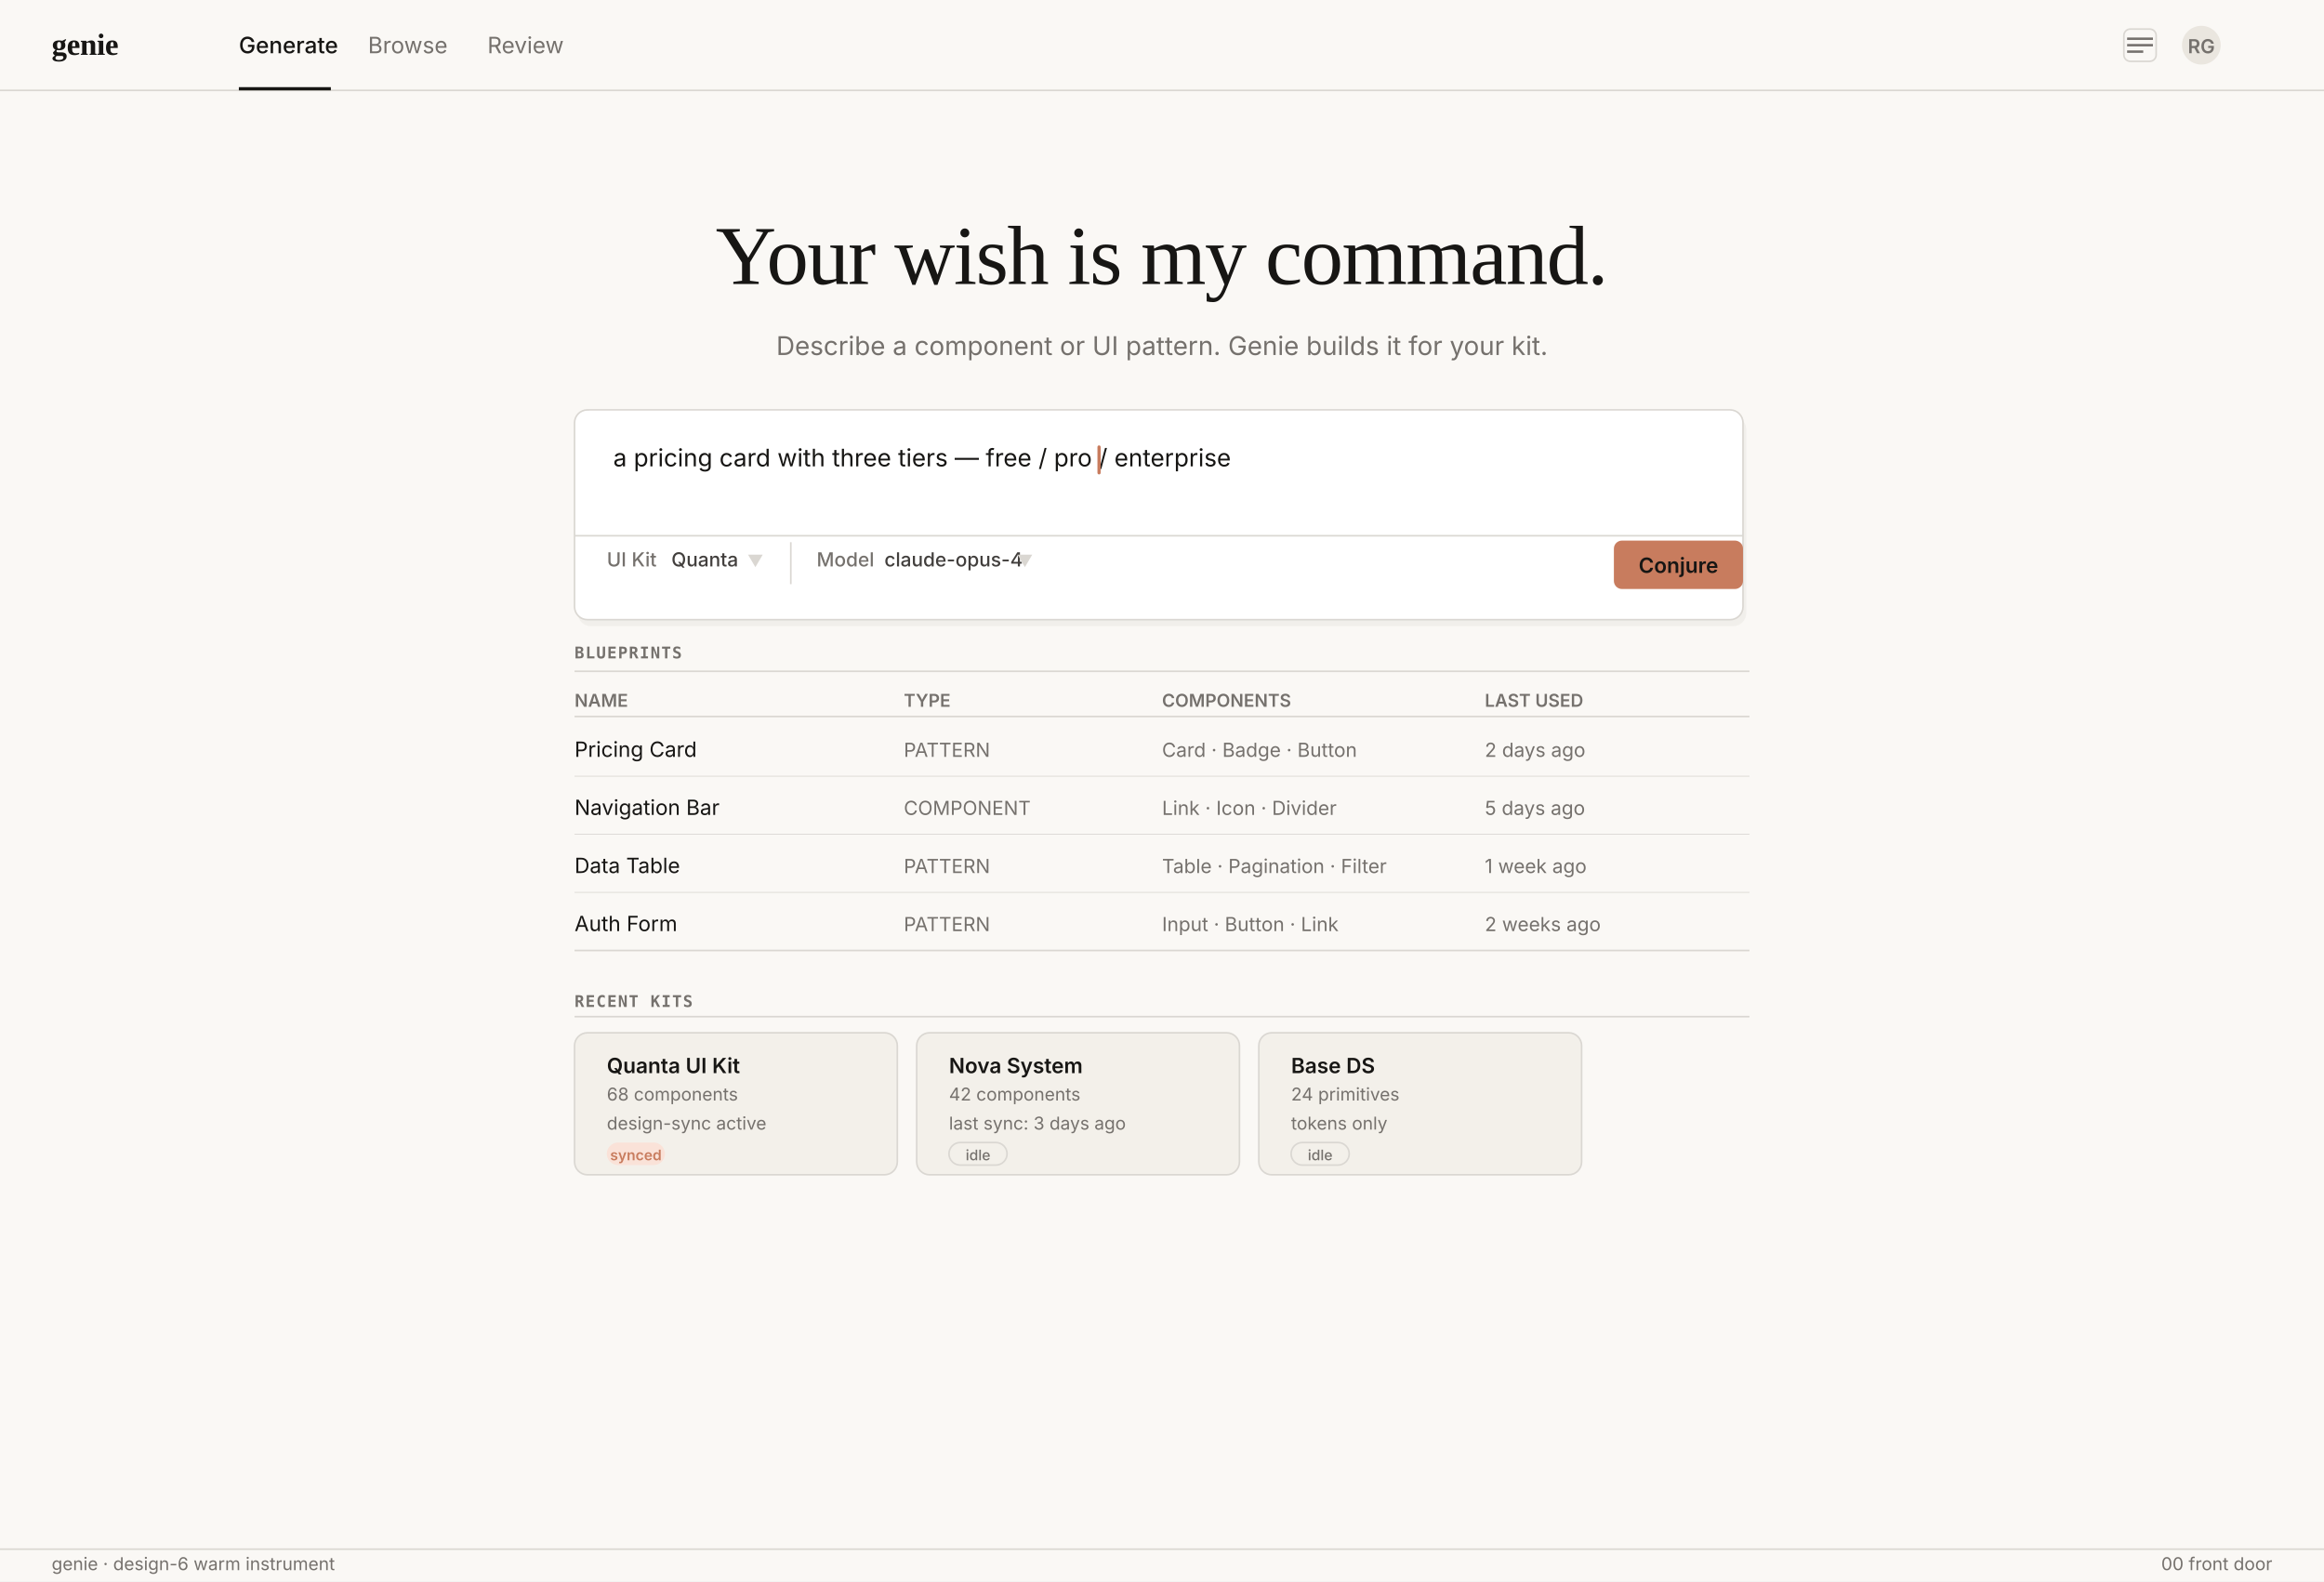
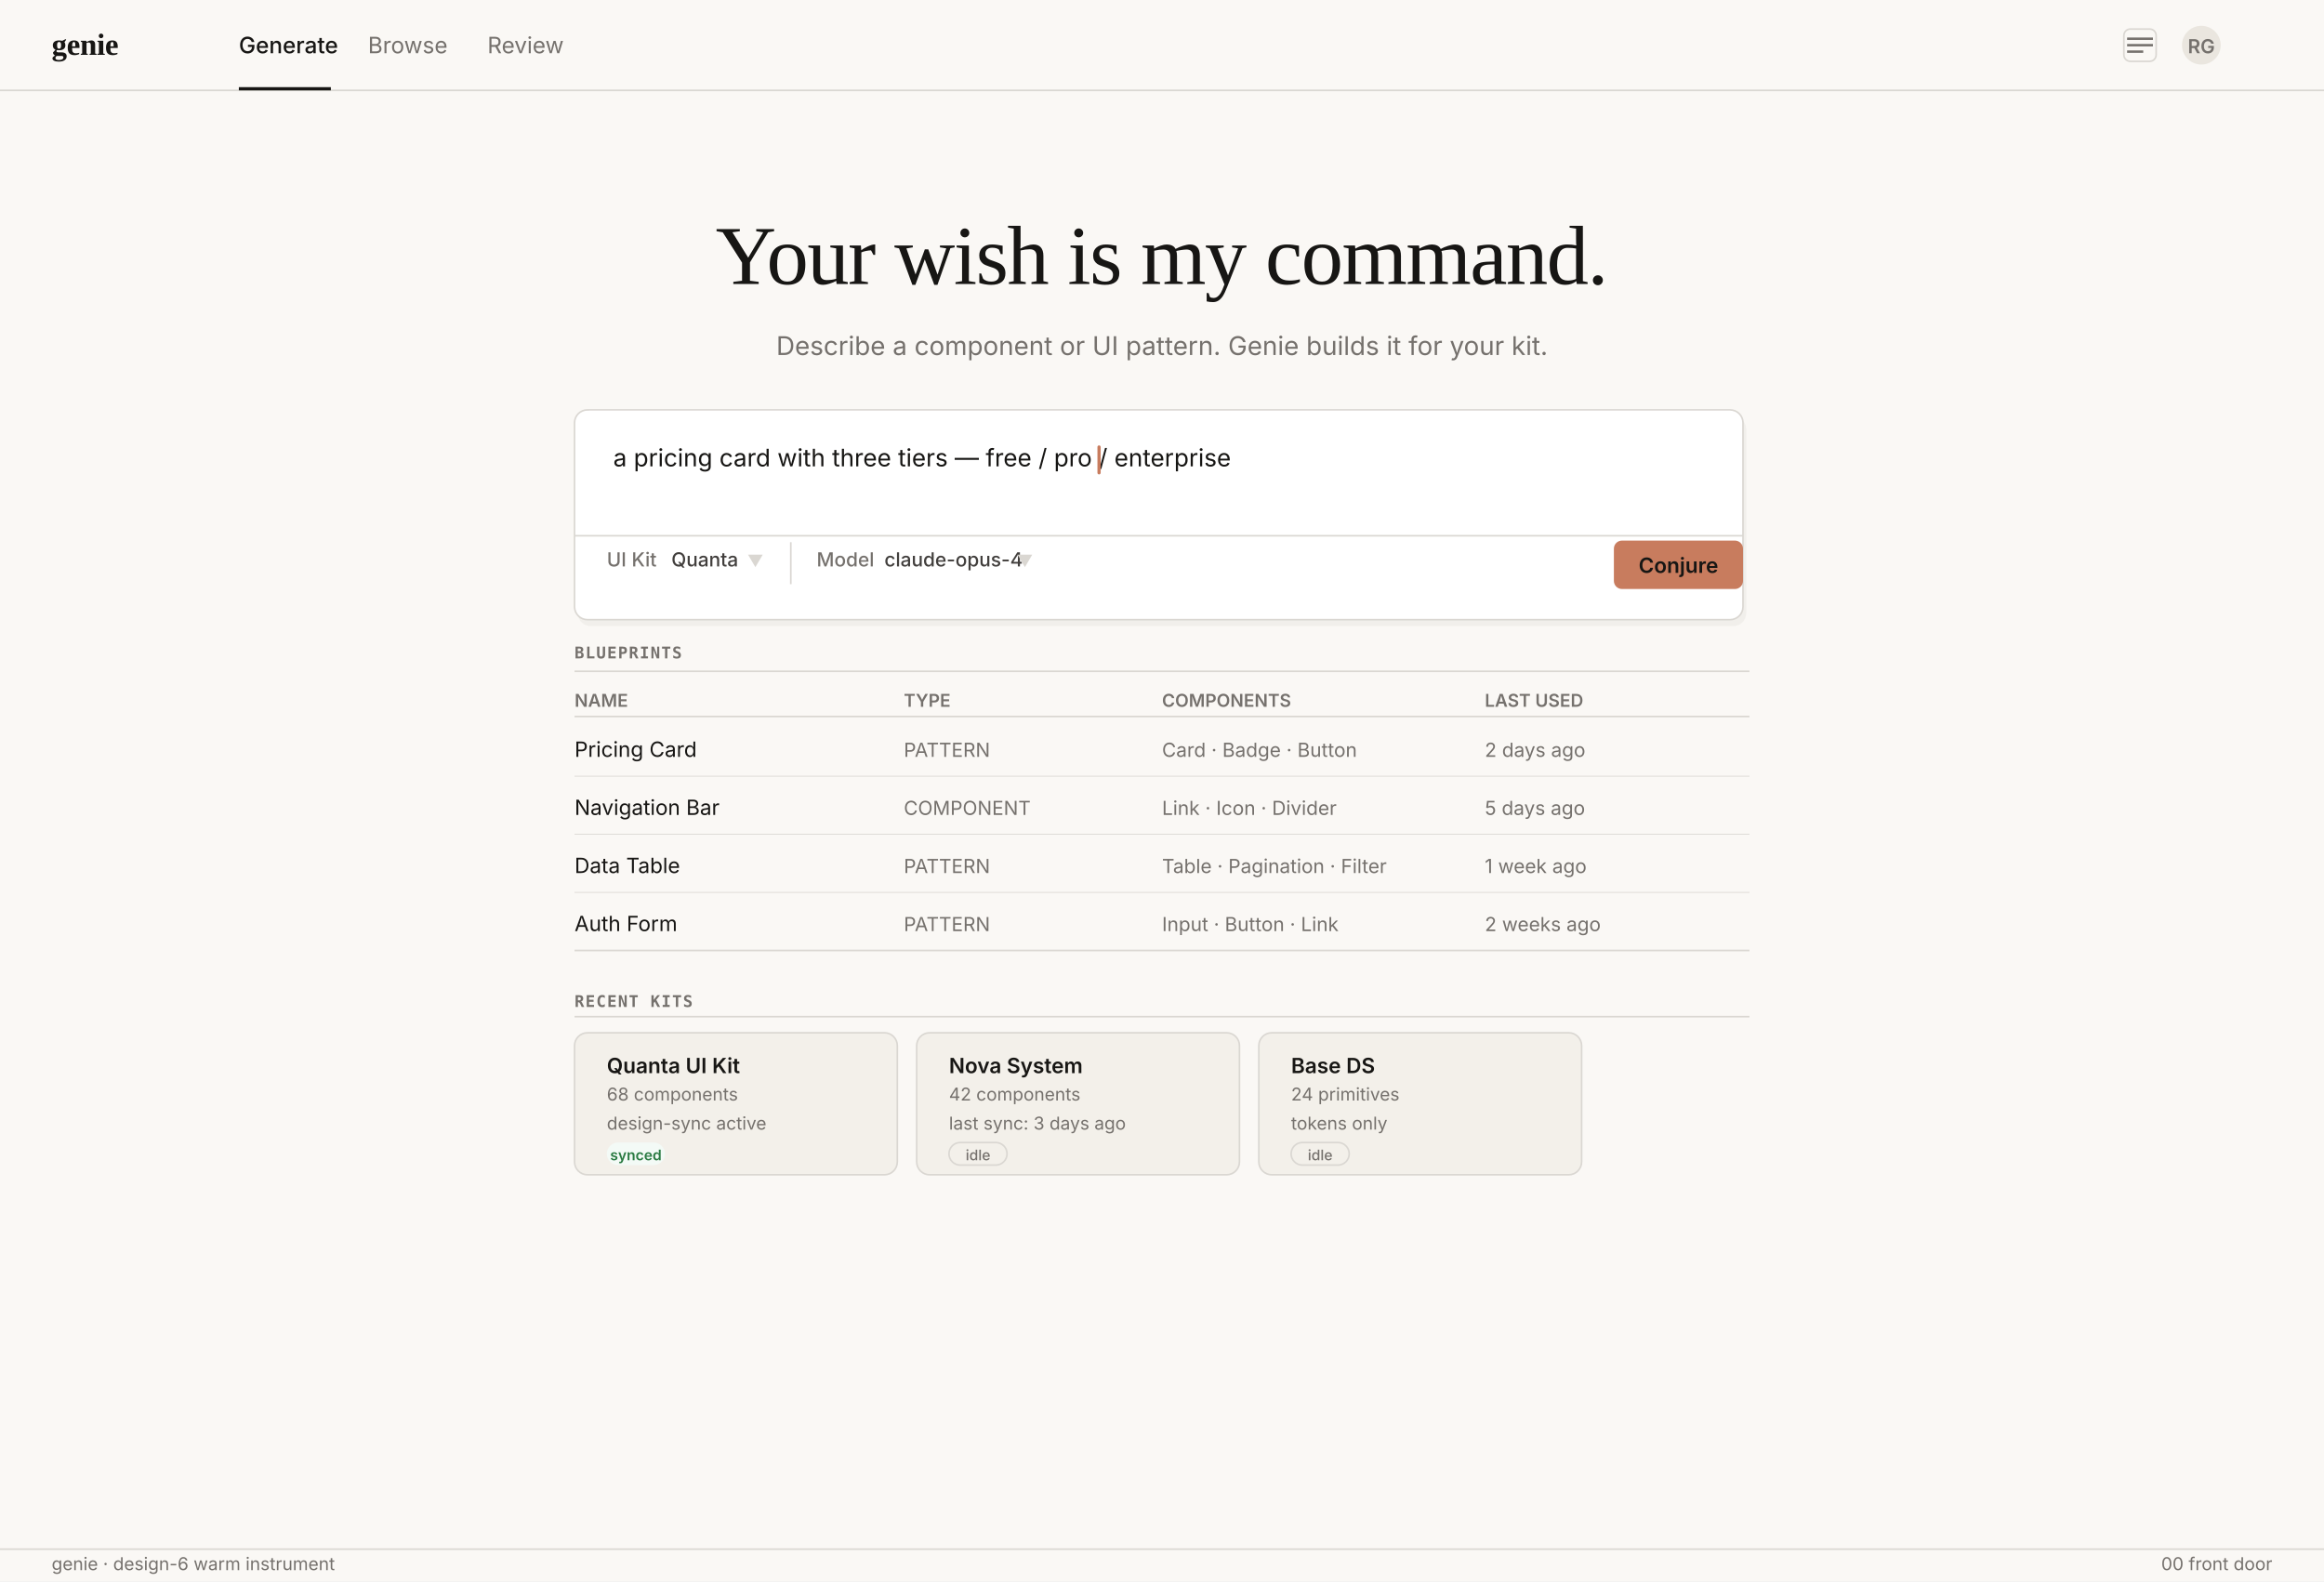
<svg xmlns="http://www.w3.org/2000/svg" width="1440" height="980" viewBox="0 0 1440 980" font-family="Inter, ui-sans-serif, system-ui, -apple-system, sans-serif">
  <rect width="1440" height="980" fill="#faf8f5" />
  <rect width="1440" height="56" fill="#faf8f5" />
  <line x1="0" y1="56" x2="1440" y2="56" stroke="#dad7d2" stroke-width="1" />
  <text x="32" y="34" font-family="Georgia, 'Times New Roman', ui-serif, serif" font-size="19" font-weight="600" letter-spacing="-0.01em" fill="#171614">genie</text>
  <text x="148" y="33" font-size="14" font-weight="500" fill="#171614">Generate</text>
  <line x1="148" y1="55" x2="205" y2="55" stroke="#171614" stroke-width="2" />
  <text x="228" y="33" font-size="14" font-weight="400" fill="#75716d">Browse</text>
  <text x="302" y="33" font-size="14" font-weight="400" fill="#75716d">Review</text>
  <rect x="1352" y="16" width="24" height="24" rx="12" fill="#eae6df" />
  <text x="1364" y="33" font-size="12" font-weight="600" fill="#75716d" text-anchor="middle">RG</text>
  <rect x="1316" y="18" width="20" height="20" rx="4" fill="none" stroke="#dad7d2" stroke-width="1" />
  <line x1="1318" y1="24" x2="1334" y2="24" stroke="#75716d" stroke-width="1.5" />
  <line x1="1318" y1="28" x2="1334" y2="28" stroke="#75716d" stroke-width="1.5" />
  <line x1="1318" y1="32" x2="1328" y2="32" stroke="#75716d" stroke-width="1.5" />
  <text x="720" y="176" font-family="Georgia, 'Times New Roman', ui-serif, serif" font-size="52" font-weight="500" fill="#171614" text-anchor="middle" letter-spacing="-0.015em">Your wish is my command.</text>
  <text x="720" y="220" font-size="16" font-weight="400" fill="#75716d" text-anchor="middle">Describe a component or UI pattern. Genie builds it for your kit.</text>
  <rect x="358" y="258" width="724" height="130" rx="8" fill="rgba(40,30,20,0.04)" />
  <rect x="356" y="254" width="724" height="130" rx="8" fill="#ffffff" stroke="#dad7d2" stroke-width="1" />
  <line x1="365" y1="255" x2="1072" y2="255" stroke="rgba(255,255,255,0.9)" stroke-width="1" />
  <text x="380" y="289" font-size="15" fill="#171614">a pricing card with three tiers — free / pro / enterprise</text>
  <rect x="680" y="276" width="2" height="18" rx="1" fill="#c87c5e" />
  <line x1="356" y1="332" x2="1080" y2="332" stroke="#dad7d2" stroke-width="1" />
  <text x="376" y="351" font-size="12" font-weight="500" fill="#75716d">UI Kit</text>
  <text x="416" y="351" font-size="12" font-weight="500" fill="#423f3d">Quanta</text>
  <text x="463" y="351" font-size="10" fill="#dad7d2">▼</text>
  <line x1="490" y1="336" x2="490" y2="362" stroke="#dad7d2" stroke-width="1" />
  <text x="506" y="351" font-size="12" font-weight="500" fill="#75716d">Model</text>
  <text x="548" y="351" font-size="12" font-weight="500" fill="#423f3d">claude-opus-4</text>
  <text x="630" y="351" font-size="10" fill="#dad7d2">▼</text>
  <rect x="1000" y="335" width="80" height="30" rx="5" fill="#c87c5e" />
  <text x="1040" y="355" font-size="13" font-weight="600" fill="#171614" text-anchor="middle">Conjure</text>
  <line x1="356" y1="416" x2="1084" y2="416" stroke="#dad7d2" stroke-width="1" />
  <text x="356" y="408" font-family="'JetBrains Mono', ui-monospace, Menlo, monospace" font-size="10" font-weight="600" fill="#75716d" letter-spacing="0.07em">BLUEPRINTS</text>
  <text x="356" y="438" font-size="11" font-weight="600" fill="#75716d">NAME</text>
  <text x="560" y="438" font-size="11" font-weight="600" fill="#75716d">TYPE</text>
  <text x="720" y="438" font-size="11" font-weight="600" fill="#75716d">COMPONENTS</text>
  <text x="920" y="438" font-size="11" font-weight="600" fill="#75716d">LAST USED</text>
  <line x1="356" y1="444" x2="1084" y2="444" stroke="#dad7d2" stroke-width="1" />
  <rect x="356" y="445" width="728" height="36" fill="transparent" />
  <text x="356" y="469" font-size="13" fill="#171614">Pricing Card</text>
  <text x="560" y="469" font-size="12" fill="#75716d">PATTERN</text>
  <text x="720" y="469" font-size="12" fill="#75716d">Card · Badge · Button</text>
  <text x="920" y="469" font-size="12" fill="#75716d">2 days ago</text>
  <line x1="356" y1="481" x2="1084" y2="481" stroke="#dad7d2" stroke-width="0.5" />
  <text x="356" y="505" font-size="13" fill="#171614">Navigation Bar</text>
  <text x="560" y="505" font-size="12" fill="#75716d">COMPONENT</text>
  <text x="720" y="505" font-size="12" fill="#75716d">Link · Icon · Divider</text>
  <text x="920" y="505" font-size="12" fill="#75716d">5 days ago</text>
  <line x1="356" y1="517" x2="1084" y2="517" stroke="#dad7d2" stroke-width="0.5" />
  <text x="356" y="541" font-size="13" fill="#171614">Data Table</text>
  <text x="560" y="541" font-size="12" fill="#75716d">PATTERN</text>
  <text x="720" y="541" font-size="12" fill="#75716d">Table · Pagination · Filter</text>
  <text x="920" y="541" font-size="12" fill="#75716d">1 week ago</text>
  <line x1="356" y1="553" x2="1084" y2="553" stroke="#dad7d2" stroke-width="0.5" />
  <text x="356" y="577" font-size="13" fill="#171614">Auth Form</text>
  <text x="560" y="577" font-size="12" fill="#75716d">PATTERN</text>
  <text x="720" y="577" font-size="12" fill="#75716d">Input · Button · Link</text>
  <text x="920" y="577" font-size="12" fill="#75716d">2 weeks ago</text>
  <line x1="356" y1="589" x2="1084" y2="589" stroke="#dad7d2" stroke-width="1" />
  <text x="356" y="624" font-family="'JetBrains Mono', ui-monospace, Menlo, monospace" font-size="10" font-weight="600" fill="#75716d" letter-spacing="0.07em">RECENT KITS</text>
  <line x1="356" y1="630" x2="1084" y2="630" stroke="#dad7d2" stroke-width="1" />
  <rect x="356" y="640" width="200" height="88" rx="8" fill="#f3f0ea" stroke="#dad7d2" stroke-width="1" />
  <text x="376" y="665" font-size="13" font-weight="600" fill="#171614">Quanta UI Kit</text>
  <text x="376" y="682" font-size="11" fill="#75716d">68 components</text>
  <text x="376" y="700" font-size="11" fill="#75716d">design-sync active</text>
-   <rect x="376" y="708" width="36" height="14" rx="7" fill="#fae2d8" />
-   <text x="394" y="719" font-size="9" font-weight="600" fill="#c87c5e" text-anchor="middle">synced</text>
+   <rect x="376" y="708" width="36" height="14" rx="7" fill="#f3faf6" />
+   <text x="394" y="719" font-size="9" font-weight="600" fill="#2a7a42" text-anchor="middle">synced</text>
  <rect x="568" y="640" width="200" height="88" rx="8" fill="#f3f0ea" stroke="#dad7d2" stroke-width="1" />
  <text x="588" y="665" font-size="13" font-weight="600" fill="#171614">Nova System</text>
  <text x="588" y="682" font-size="11" fill="#75716d">42 components</text>
  <text x="588" y="700" font-size="11" fill="#75716d">last sync: 3 days ago</text>
  <rect x="588" y="708" width="36" height="14" rx="7" fill="#f3f0ea" stroke="#dad7d2" stroke-width="1" />
  <text x="606" y="719" font-size="9" font-weight="500" fill="#75716d" text-anchor="middle">idle</text>
  <rect x="780" y="640" width="200" height="88" rx="8" fill="#f3f0ea" stroke="#dad7d2" stroke-width="1" />
  <text x="800" y="665" font-size="13" font-weight="600" fill="#171614">Base DS</text>
  <text x="800" y="682" font-size="11" fill="#75716d">24 primitives</text>
  <text x="800" y="700" font-size="11" fill="#75716d">tokens only</text>
  <rect x="800" y="708" width="36" height="14" rx="7" fill="#f3f0ea" stroke="#dad7d2" stroke-width="1" />
  <text x="818" y="719" font-size="9" font-weight="500" fill="#75716d" text-anchor="middle">idle</text>
  <line x1="0" y1="960" x2="1440" y2="960" stroke="#dad7d2" stroke-width="1" />
  <text x="32" y="973" font-size="11" fill="#75716d">genie · design-6 warm instrument</text>
  <text x="1408" y="973" font-size="11" fill="#75716d" text-anchor="end">00 front door</text>
</svg>
